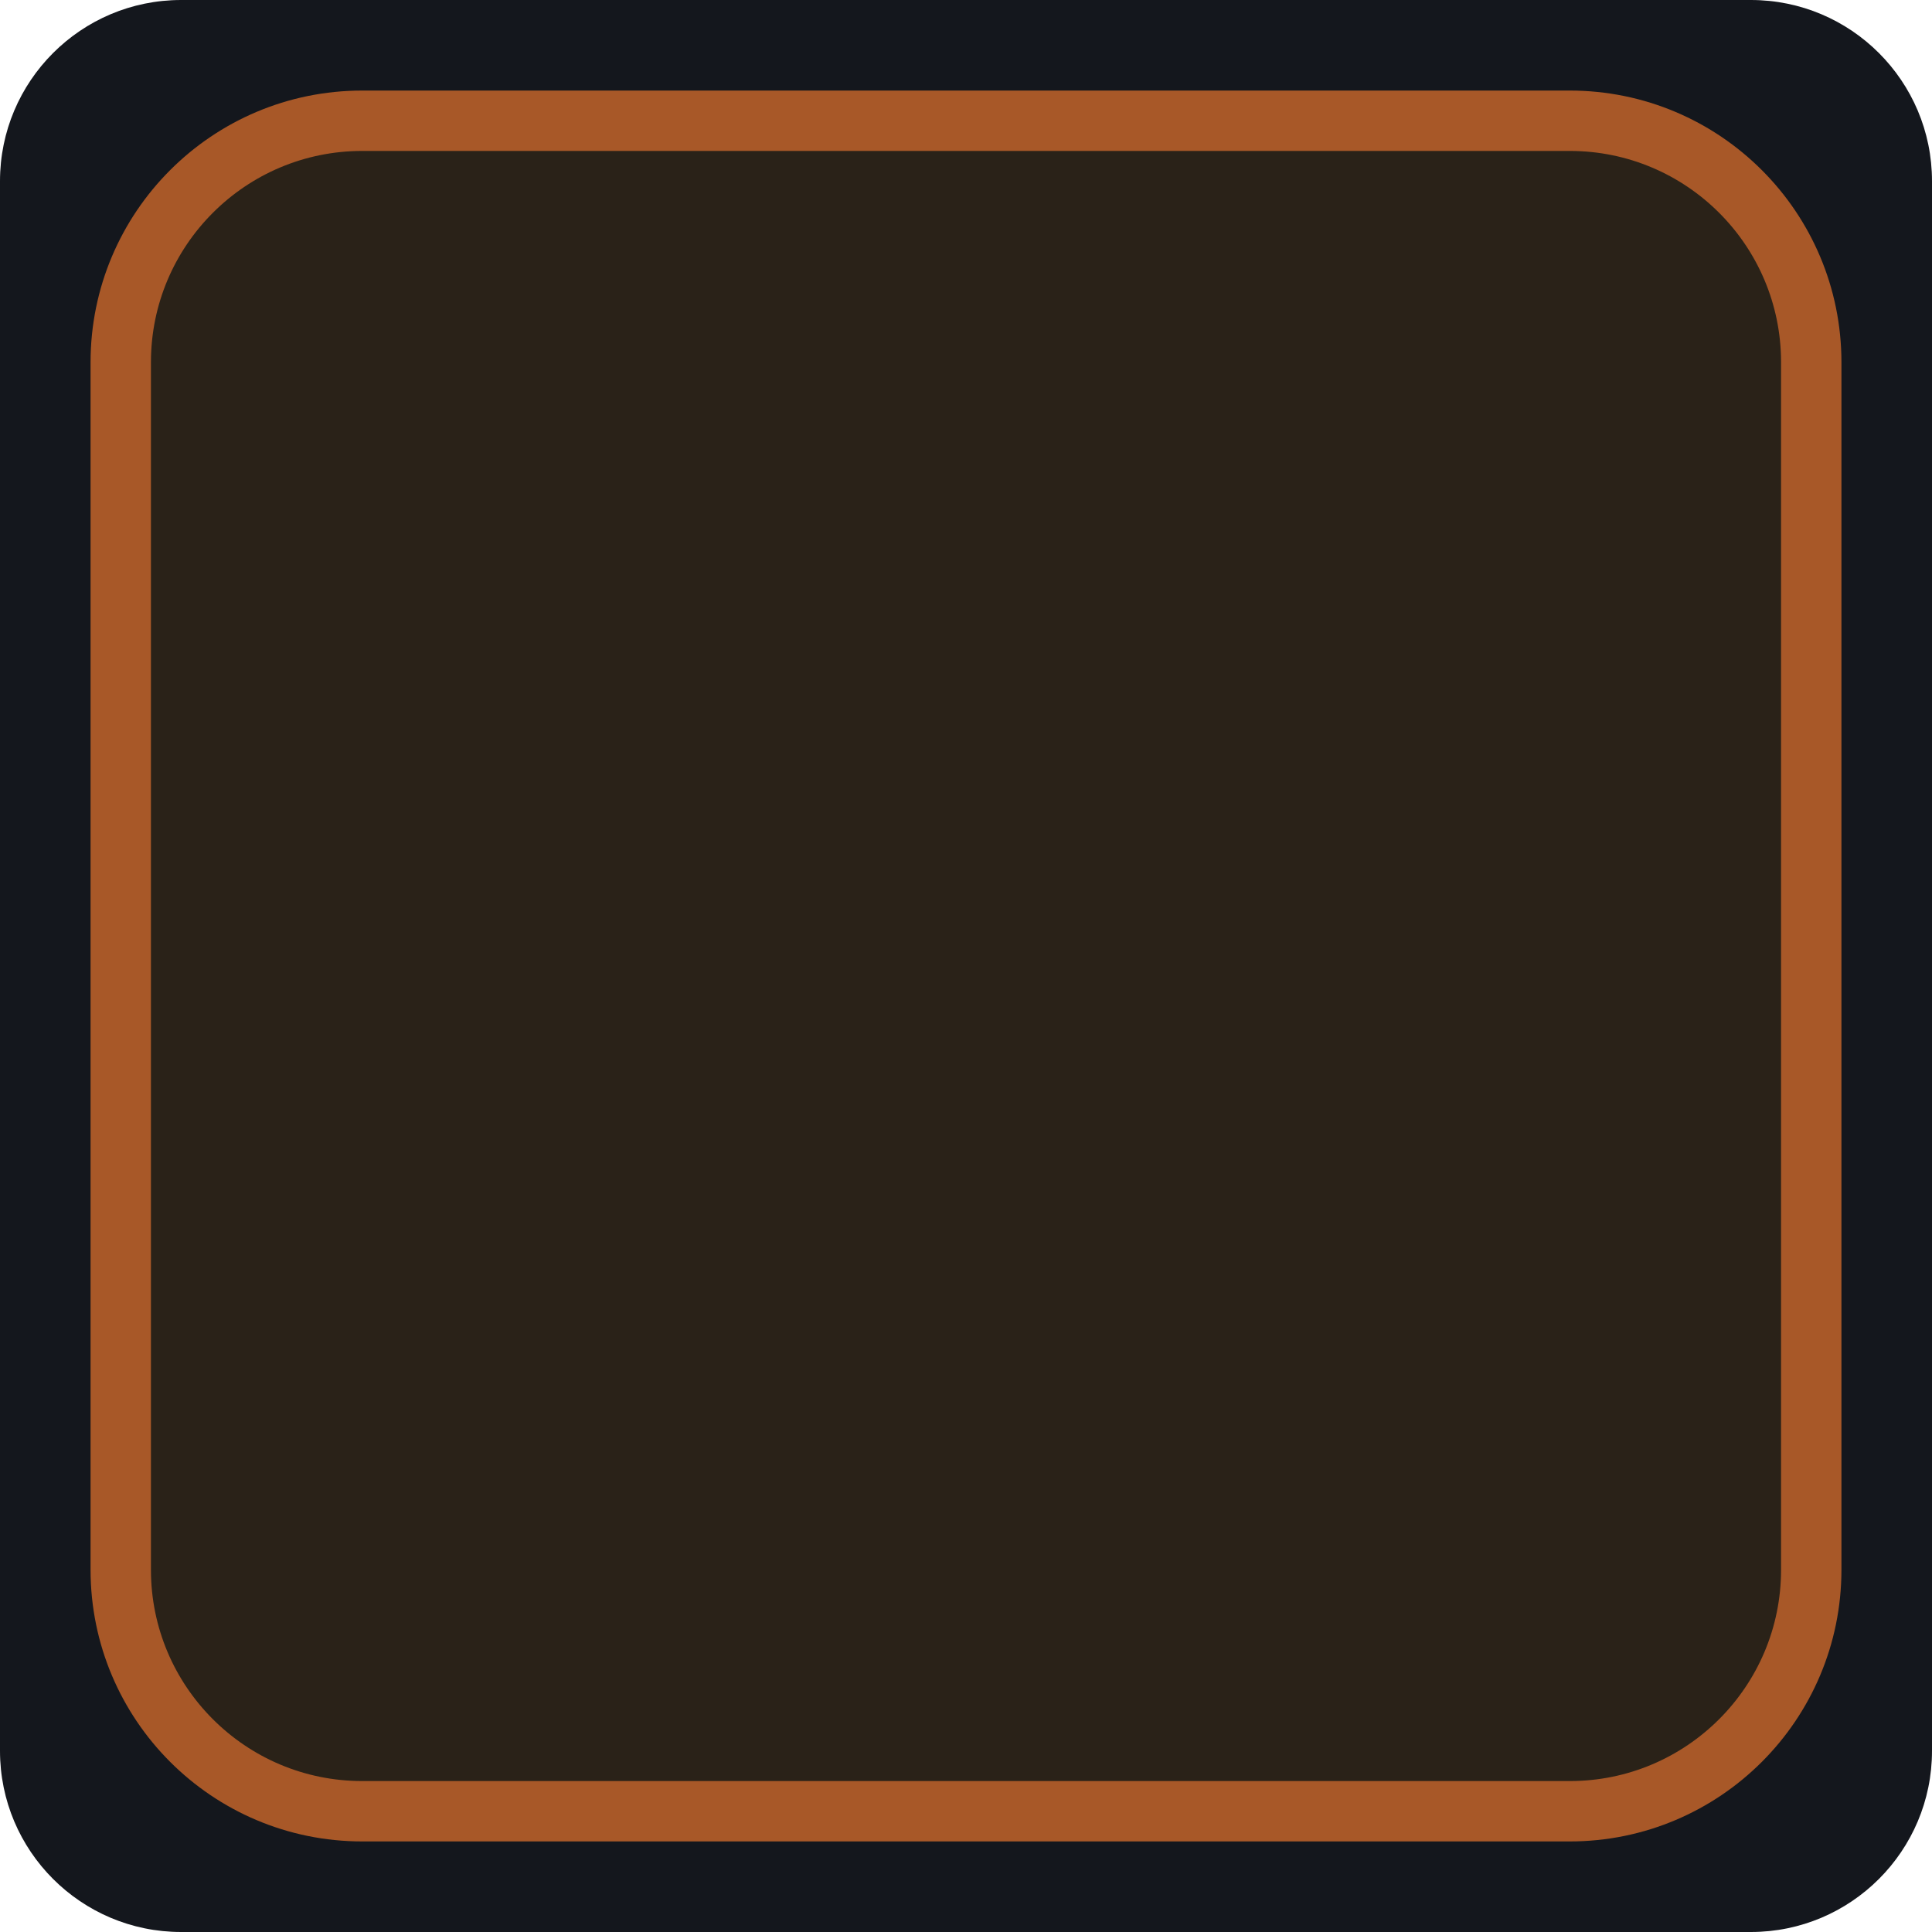
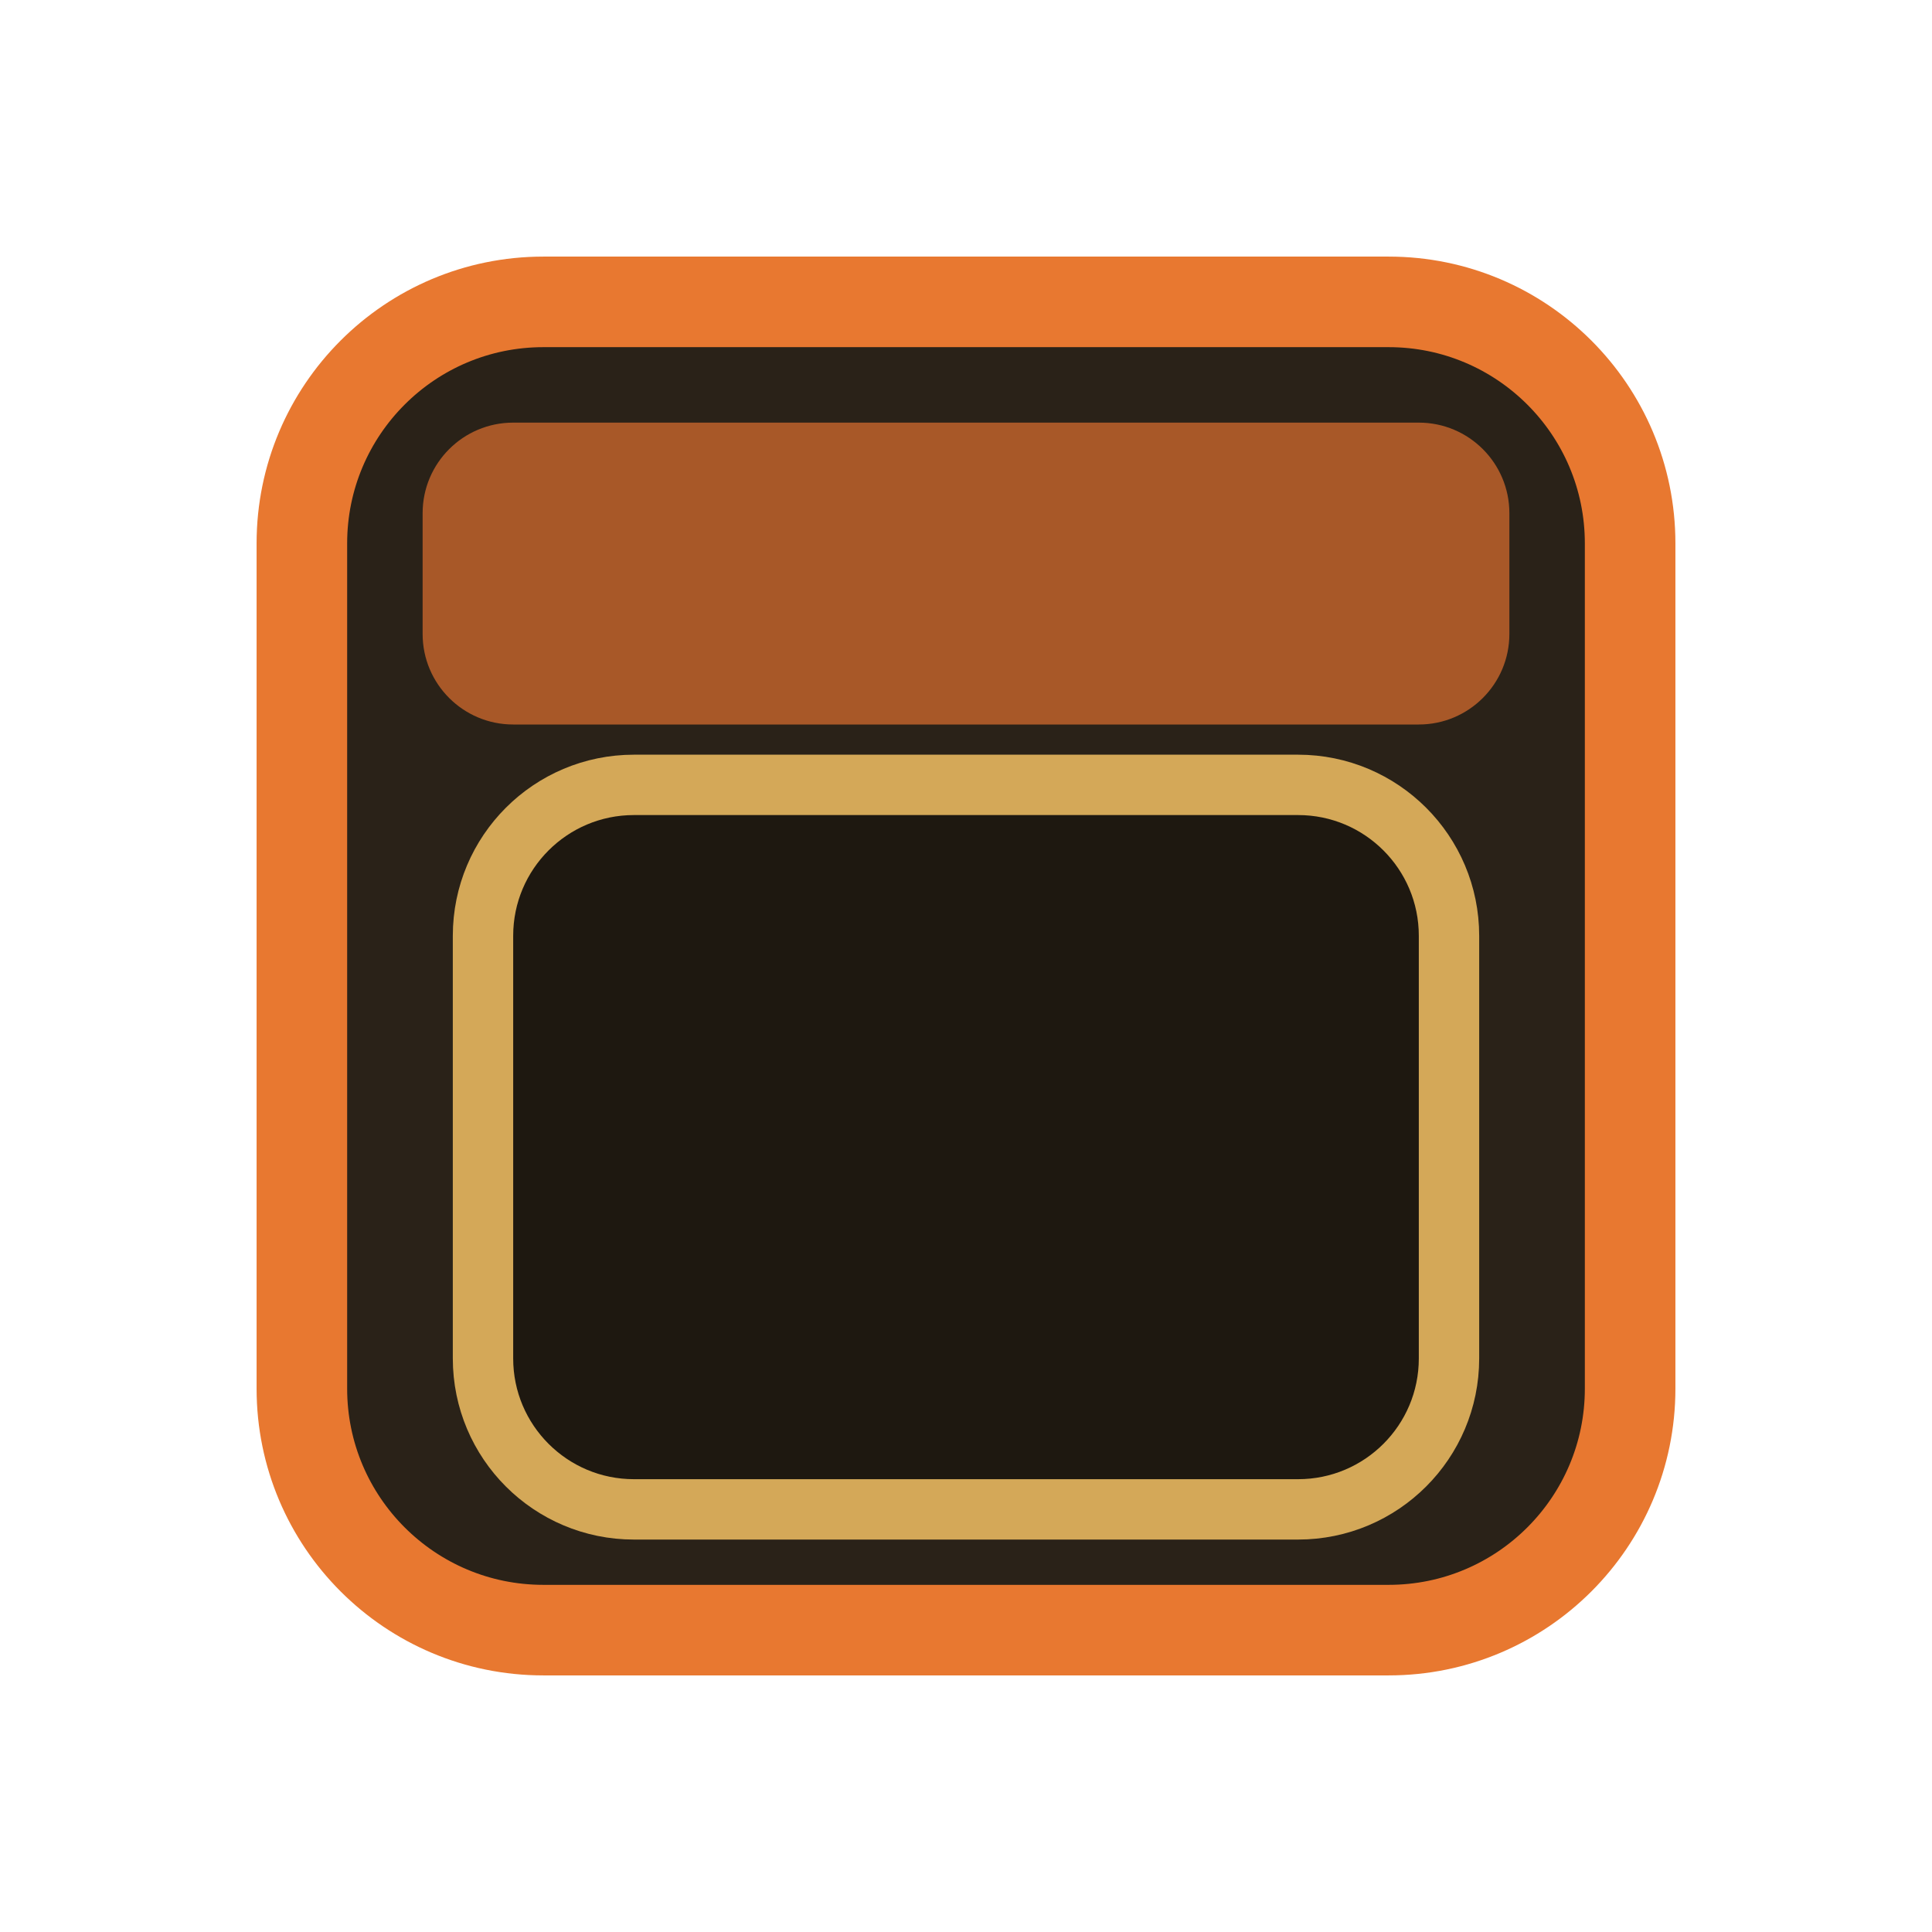
- <svg xmlns="http://www.w3.org/2000/svg" viewBox="0 0 64 64" role="img" aria-label="build panel">
-   <rect width="64" height="64" rx="6" fill="#14171D" />
-   <rect x="4" y="4" width="56" height="56" rx="8" fill="#2A2218" stroke="#A85828" stroke-width="2" />
+ <svg xmlns="http://www.w3.org/2000/svg" viewBox="0 0 64 64" role="img" aria-label="build nine slice">
+   <rect x="10" y="10" width="44" height="44" rx="8" fill="#2A2218" stroke="#E87830" stroke-width="3" />
+   <rect x="14" y="14" width="36" height="10" rx="3" fill="#A85828" />
+   <rect x="16" y="26" width="32" height="24" rx="5" fill="#1E1810" stroke="#D4A858" stroke-width="2" />
</svg>
